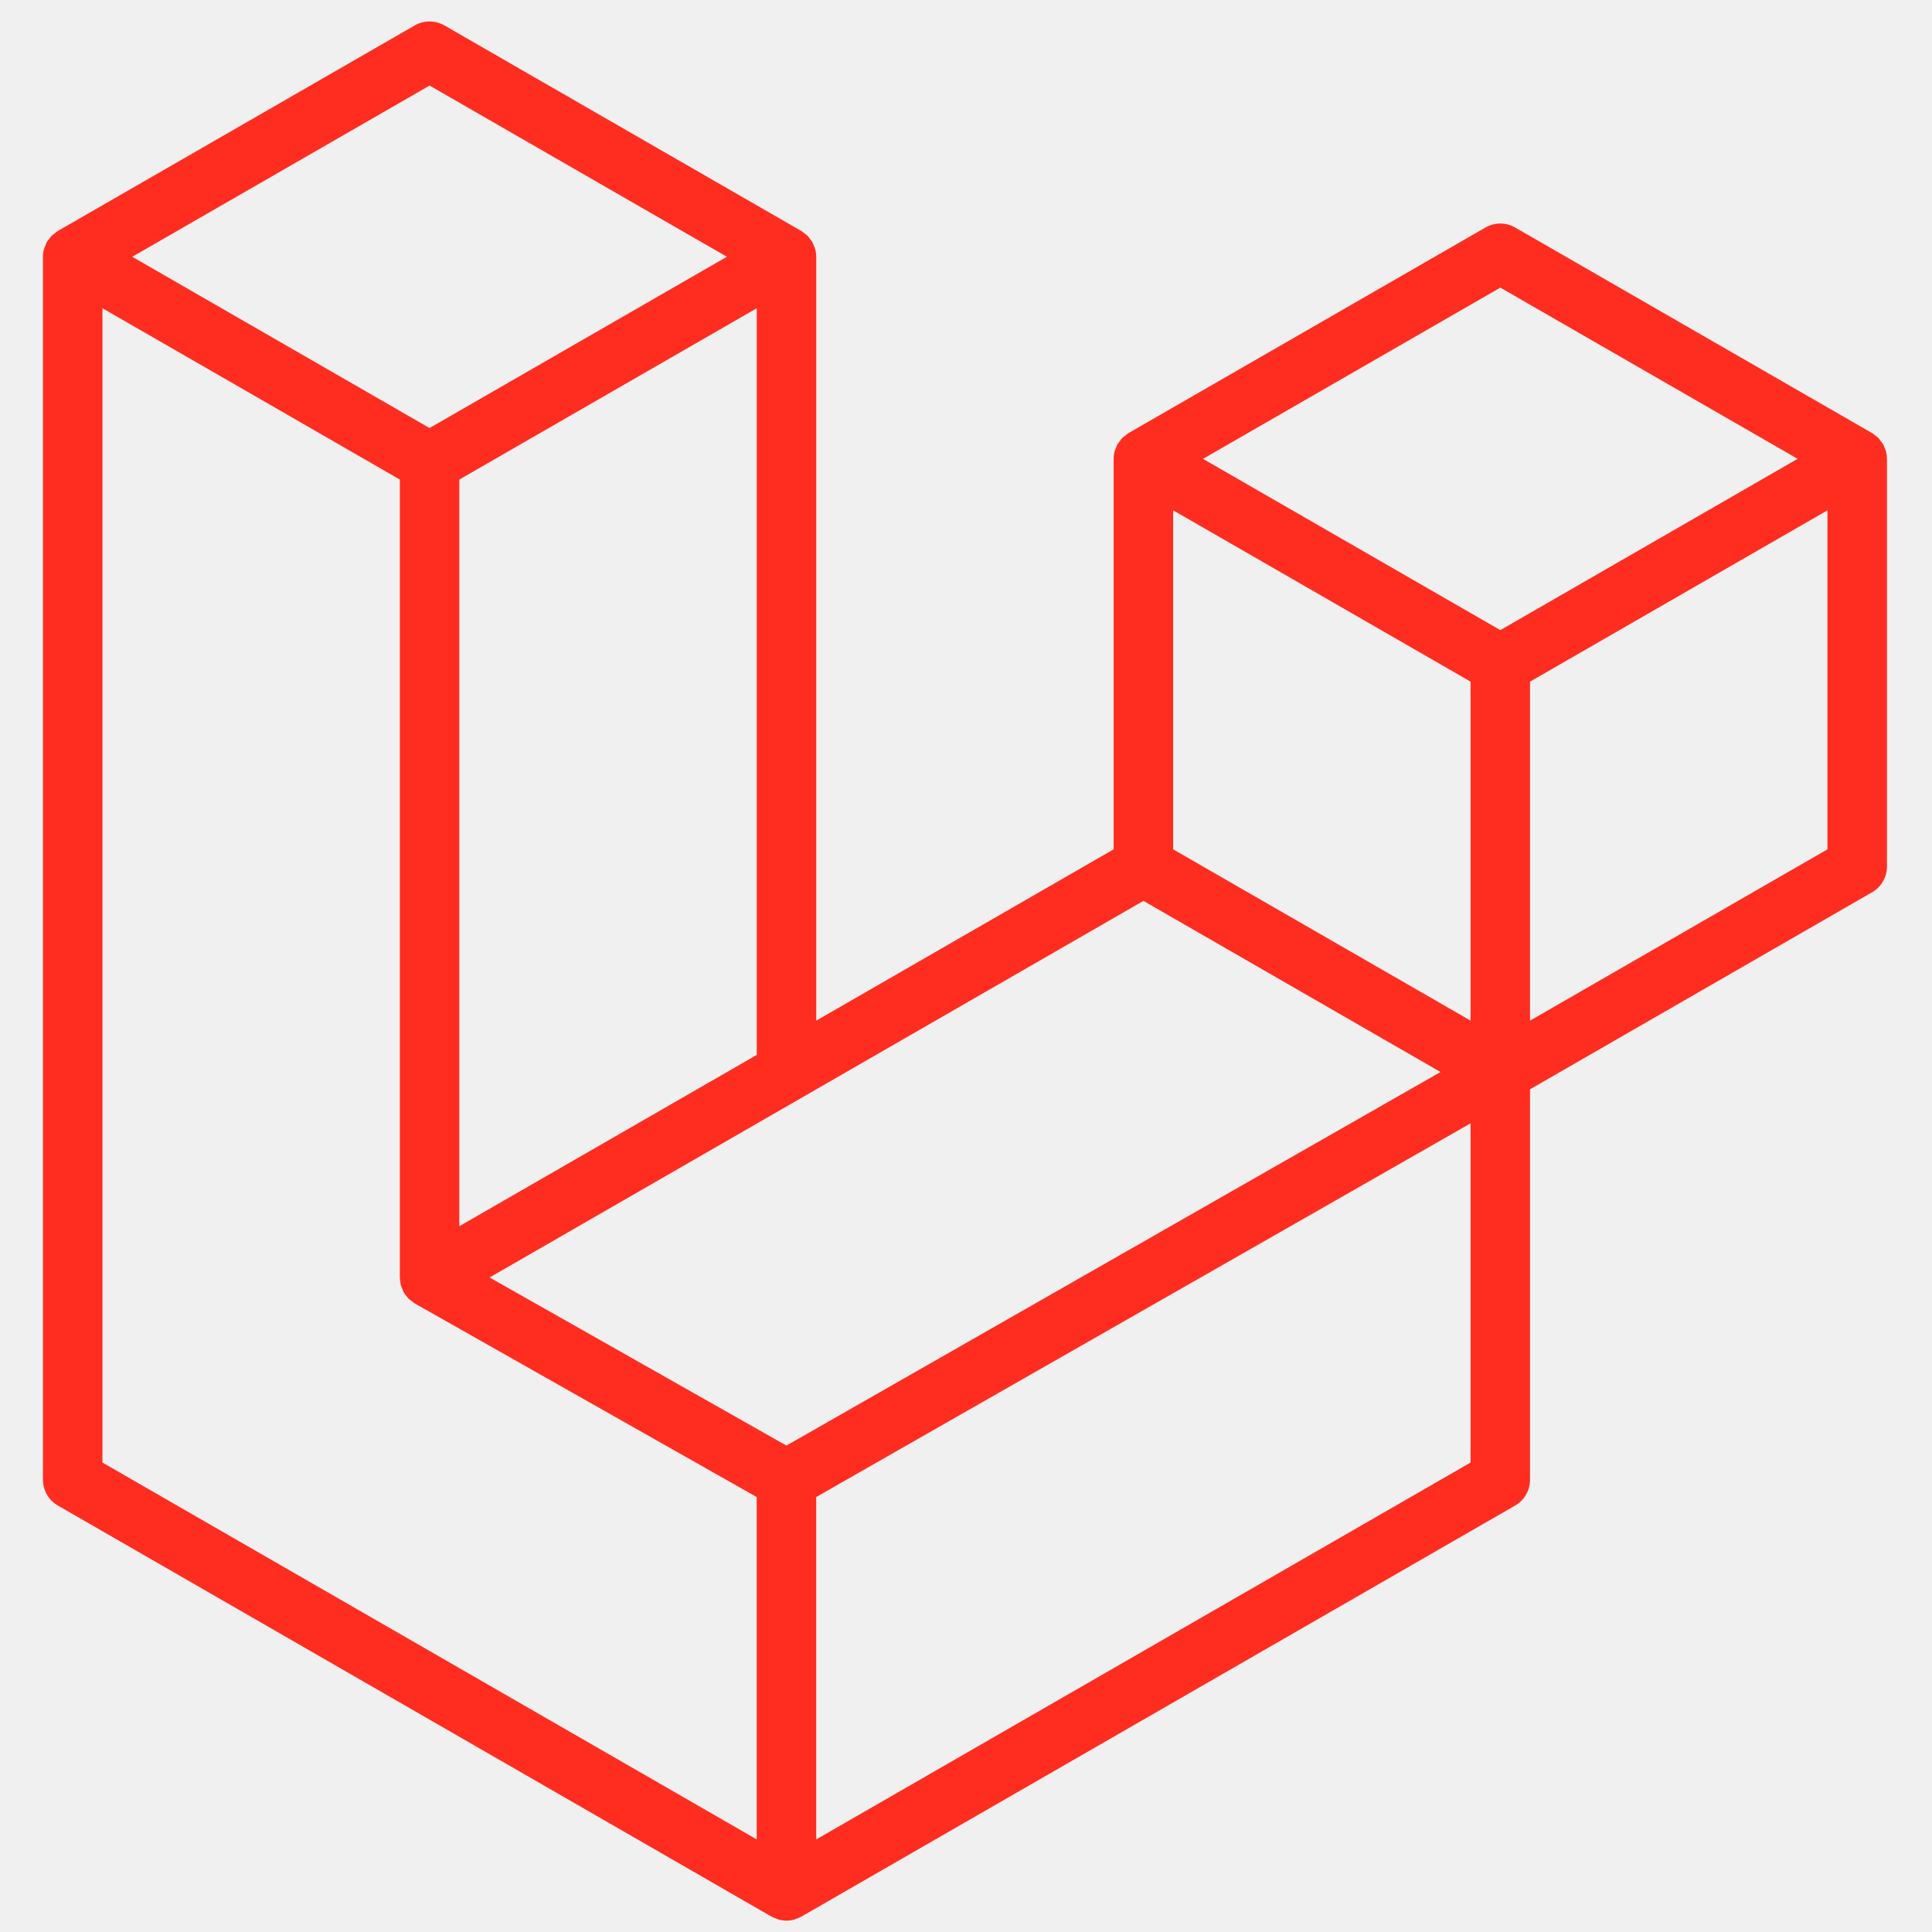
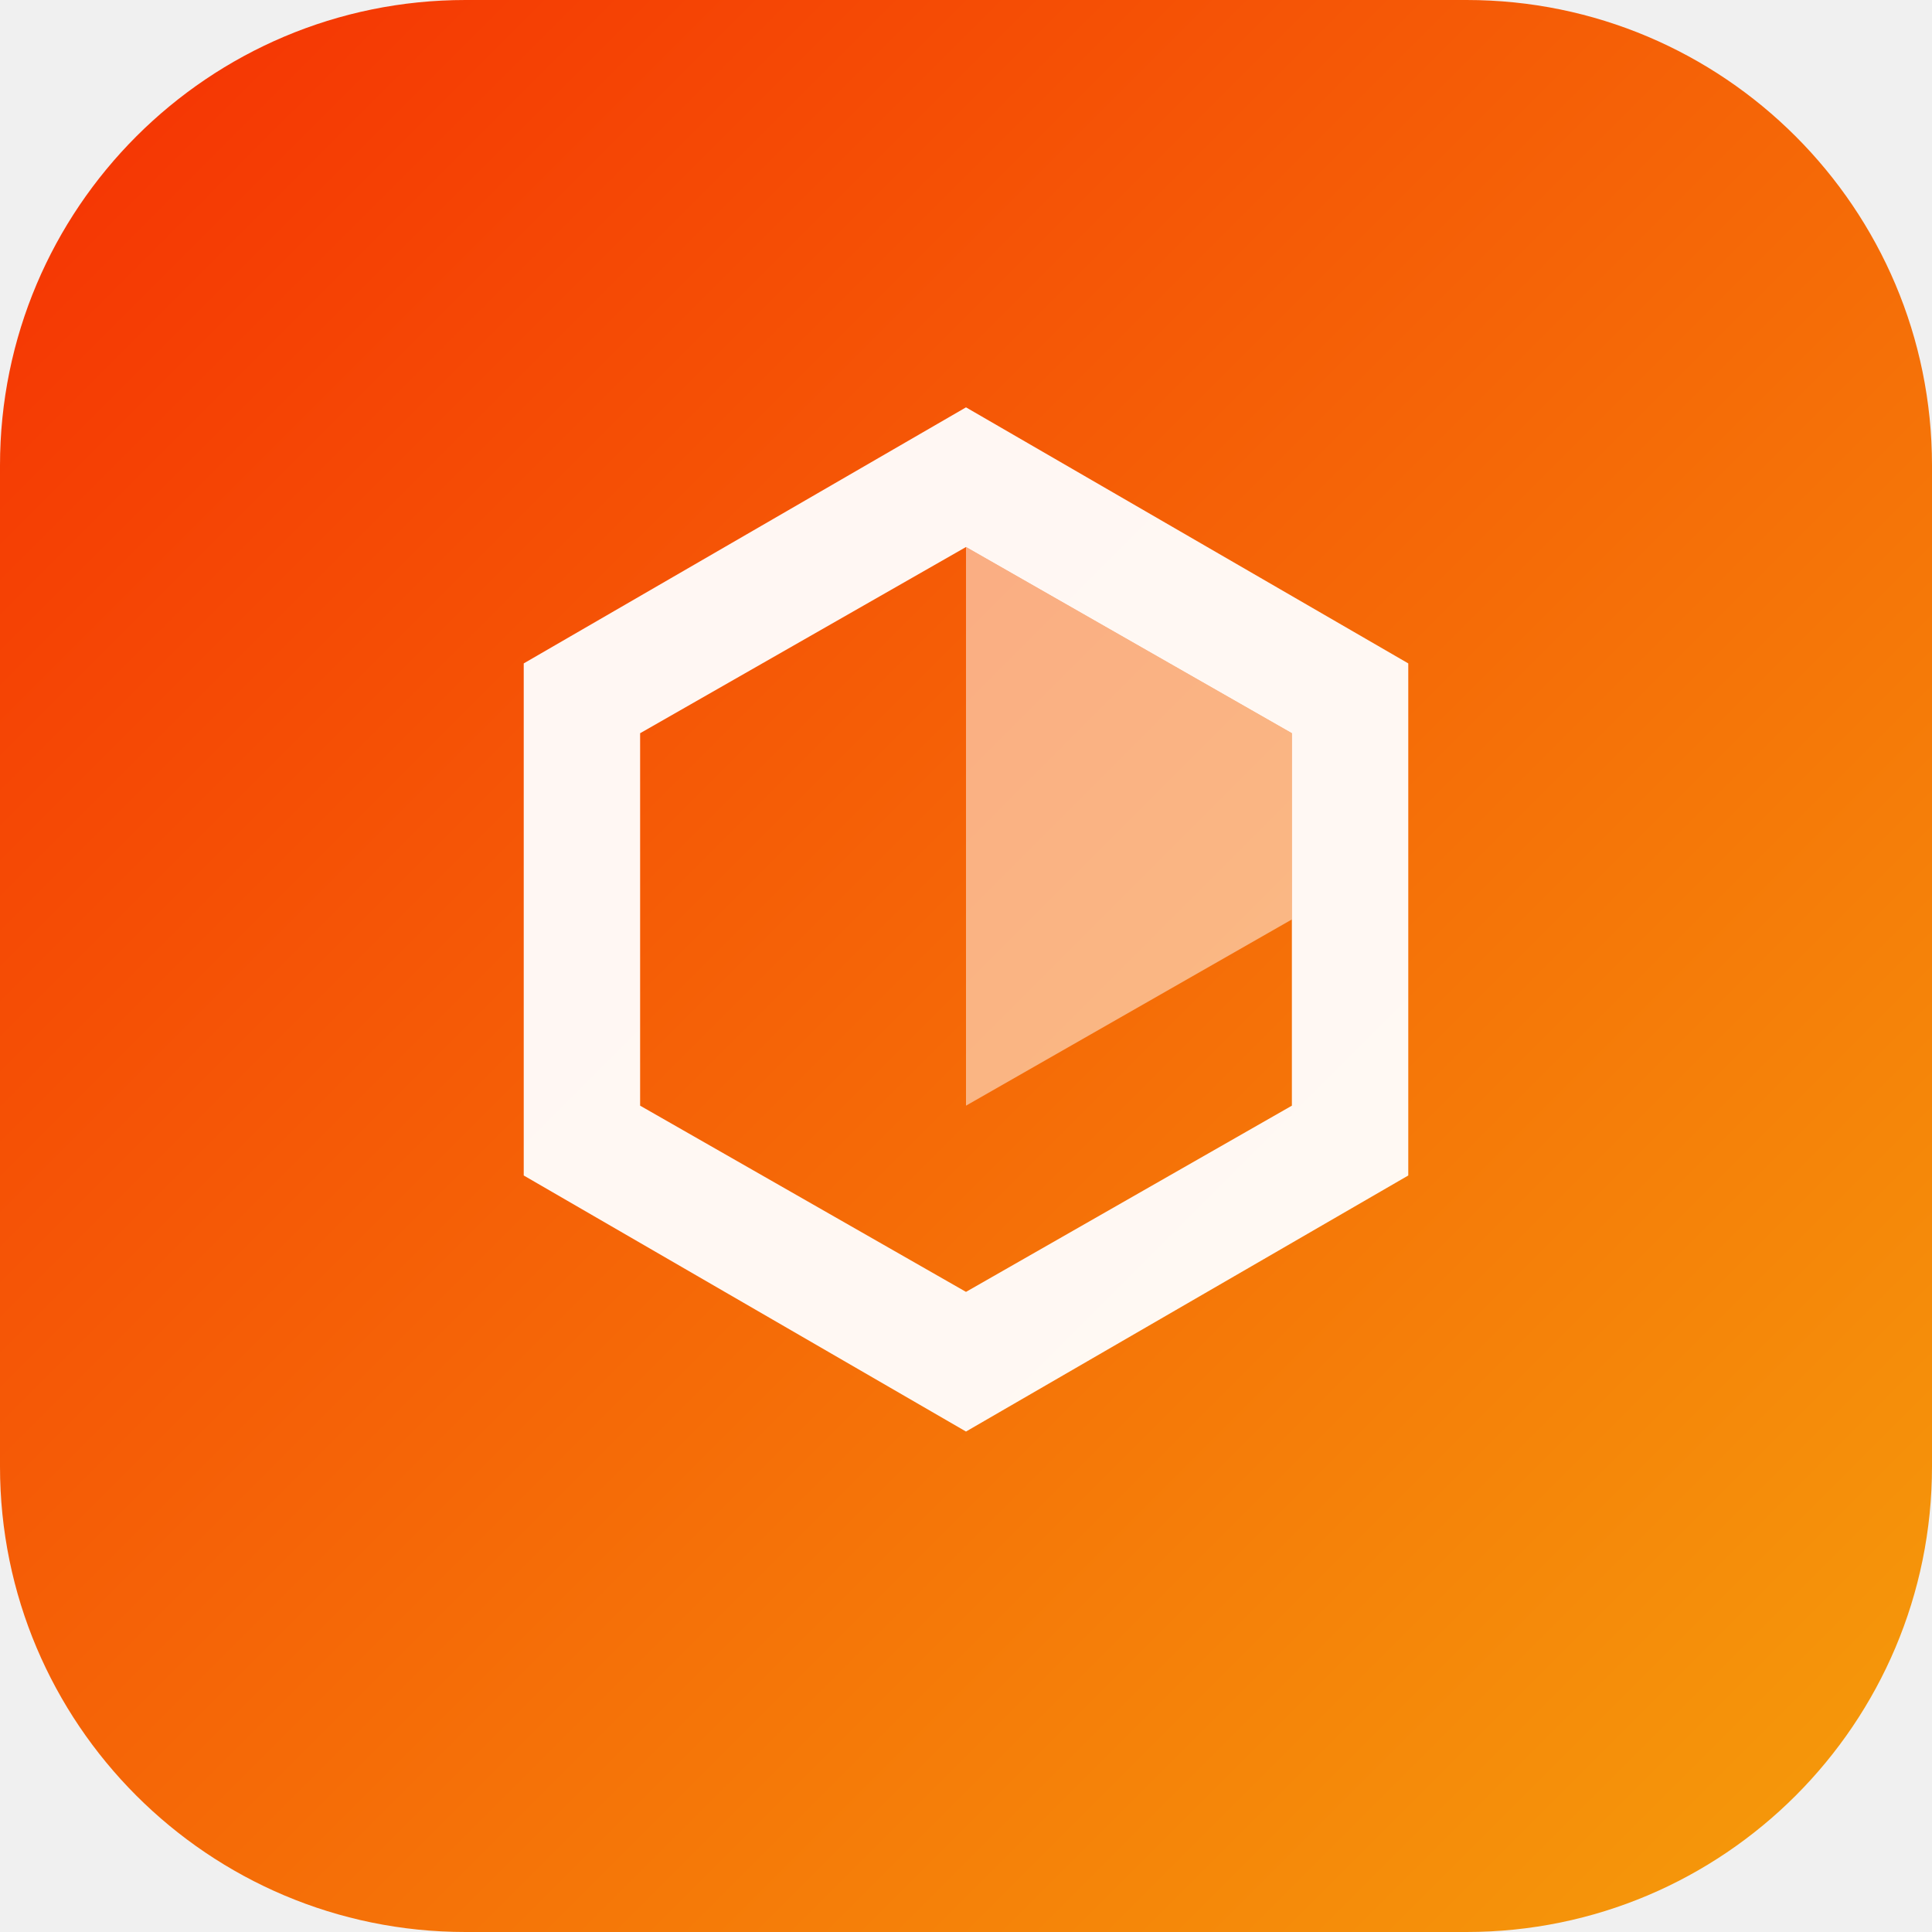
<svg xmlns="http://www.w3.org/2000/svg" width="166" height="166" viewBox="0 0 166 166" fill="none">
-   <path fill-rule="evenodd" clip-rule="evenodd" d="M162.041 38.759C162.099 38.977 162.129 39.201 162.13 39.426V74.452C162.13 74.902 162.011 75.344 161.786 75.733C161.561 76.122 161.237 76.444 160.847 76.668L131.462 93.594V127.141C131.462 128.054 130.977 128.897 130.186 129.357L68.847 164.683C68.707 164.763 68.554 164.814 68.401 164.868C68.343 164.887 68.289 164.922 68.228 164.938C67.8 165.051 67.349 165.051 66.92 164.938C66.85 164.919 66.786 164.881 66.719 164.855C66.579 164.804 66.432 164.76 66.298 164.683L4.972 129.357C4.583 129.133 4.259 128.81 4.034 128.421C3.808 128.032 3.69 127.591 3.689 127.141L3.689 22.063C3.689 21.834 3.721 21.61 3.779 21.393C3.798 21.32 3.843 21.253 3.868 21.179C3.916 21.045 3.961 20.908 4.031 20.783C4.079 20.7 4.149 20.633 4.206 20.557C4.28 20.454 4.347 20.349 4.433 20.26C4.506 20.186 4.602 20.132 4.685 20.068C4.778 19.992 4.861 19.909 4.966 19.848L35.633 2.185C36.022 1.961 36.462 1.844 36.91 1.844C37.358 1.844 37.798 1.961 38.186 2.185L68.851 19.848H68.857C68.959 19.912 69.045 19.992 69.138 20.065C69.221 20.129 69.313 20.186 69.387 20.257C69.476 20.349 69.54 20.454 69.616 20.557C69.671 20.633 69.744 20.7 69.789 20.783C69.862 20.911 69.904 21.045 69.955 21.179C69.98 21.253 70.025 21.32 70.044 21.396C70.103 21.614 70.133 21.838 70.133 22.063V87.694L95.686 72.974V39.423C95.686 39.2 95.718 38.973 95.775 38.759C95.798 38.683 95.839 38.615 95.865 38.542C95.916 38.408 95.96 38.271 96.031 38.146C96.079 38.063 96.149 37.996 96.203 37.92C96.279 37.818 96.343 37.712 96.433 37.623C96.506 37.549 96.599 37.495 96.681 37.431C96.777 37.355 96.86 37.272 96.962 37.211L127.633 19.548C128.021 19.324 128.461 19.206 128.91 19.206C129.358 19.206 129.798 19.324 130.186 19.548L160.85 37.211C160.959 37.275 161.042 37.355 161.137 37.428C161.217 37.492 161.31 37.549 161.383 37.62C161.473 37.712 161.536 37.818 161.613 37.92C161.67 37.996 161.741 38.063 161.785 38.146C161.859 38.271 161.9 38.408 161.951 38.542C161.98 38.615 162.021 38.683 162.041 38.759ZM157.018 72.974V43.848L146.287 50.028L131.462 58.568V87.694L157.021 72.974H157.018ZM126.354 125.663V96.518L111.771 104.85L70.13 128.626V158.046L126.354 125.663ZM8.801 26.485V125.663L65.018 158.043V128.629L35.649 112L35.64 111.994L35.627 111.988C35.528 111.93 35.445 111.847 35.353 111.777C35.273 111.713 35.18 111.662 35.11 111.592L35.104 111.582C35.021 111.502 34.963 111.403 34.893 111.314C34.829 111.228 34.753 111.154 34.702 111.065L34.699 111.055C34.641 110.96 34.606 110.845 34.565 110.736C34.523 110.64 34.469 110.551 34.443 110.449C34.411 110.328 34.405 110.197 34.392 110.072C34.379 109.976 34.354 109.881 34.354 109.785V109.778V41.205L19.532 32.662L8.801 26.485ZM36.913 7.35L11.364 22.063L36.907 36.777L62.453 22.06L36.907 7.35H36.913ZM50.2 99.174L65.022 90.637V26.485L54.291 32.665L39.466 41.205V105.357L50.2 99.174ZM128.91 24.713L103.363 39.426L128.91 54.14L154.453 39.423L128.91 24.713ZM126.354 58.568L111.529 50.028L100.798 43.848V72.974L115.619 81.511L126.354 87.694V58.568ZM67.571 124.205L105.042 102.803L123.772 92.109L98.245 77.405L68.854 94.334L42.066 109.762L67.571 124.205Z" fill="#FF2D20" />
+   <defs>
+     <linearGradient id="grad" x1="0" y1="0" x2="166" y2="166" gradientUnits="userSpaceOnUse">
+       <stop offset="0%" stop-color="#f53003" />
+       <stop offset="100%" stop-color="#f59e0b" />
+     </linearGradient>
+   </defs>
+   <rect width="166" height="166" rx="40" fill="url(#grad)" />
+   <path d="M83 35L45 57v44l38 22 38-22V57L83 35zm0 12l28 16v32L83 111 55 95V63l28-16z" fill="white" fill-opacity="0.95" />
+   <path d="M83 63v32l28-16V63L83 47v16z" fill="white" fill-opacity="0.5" />
</svg>
